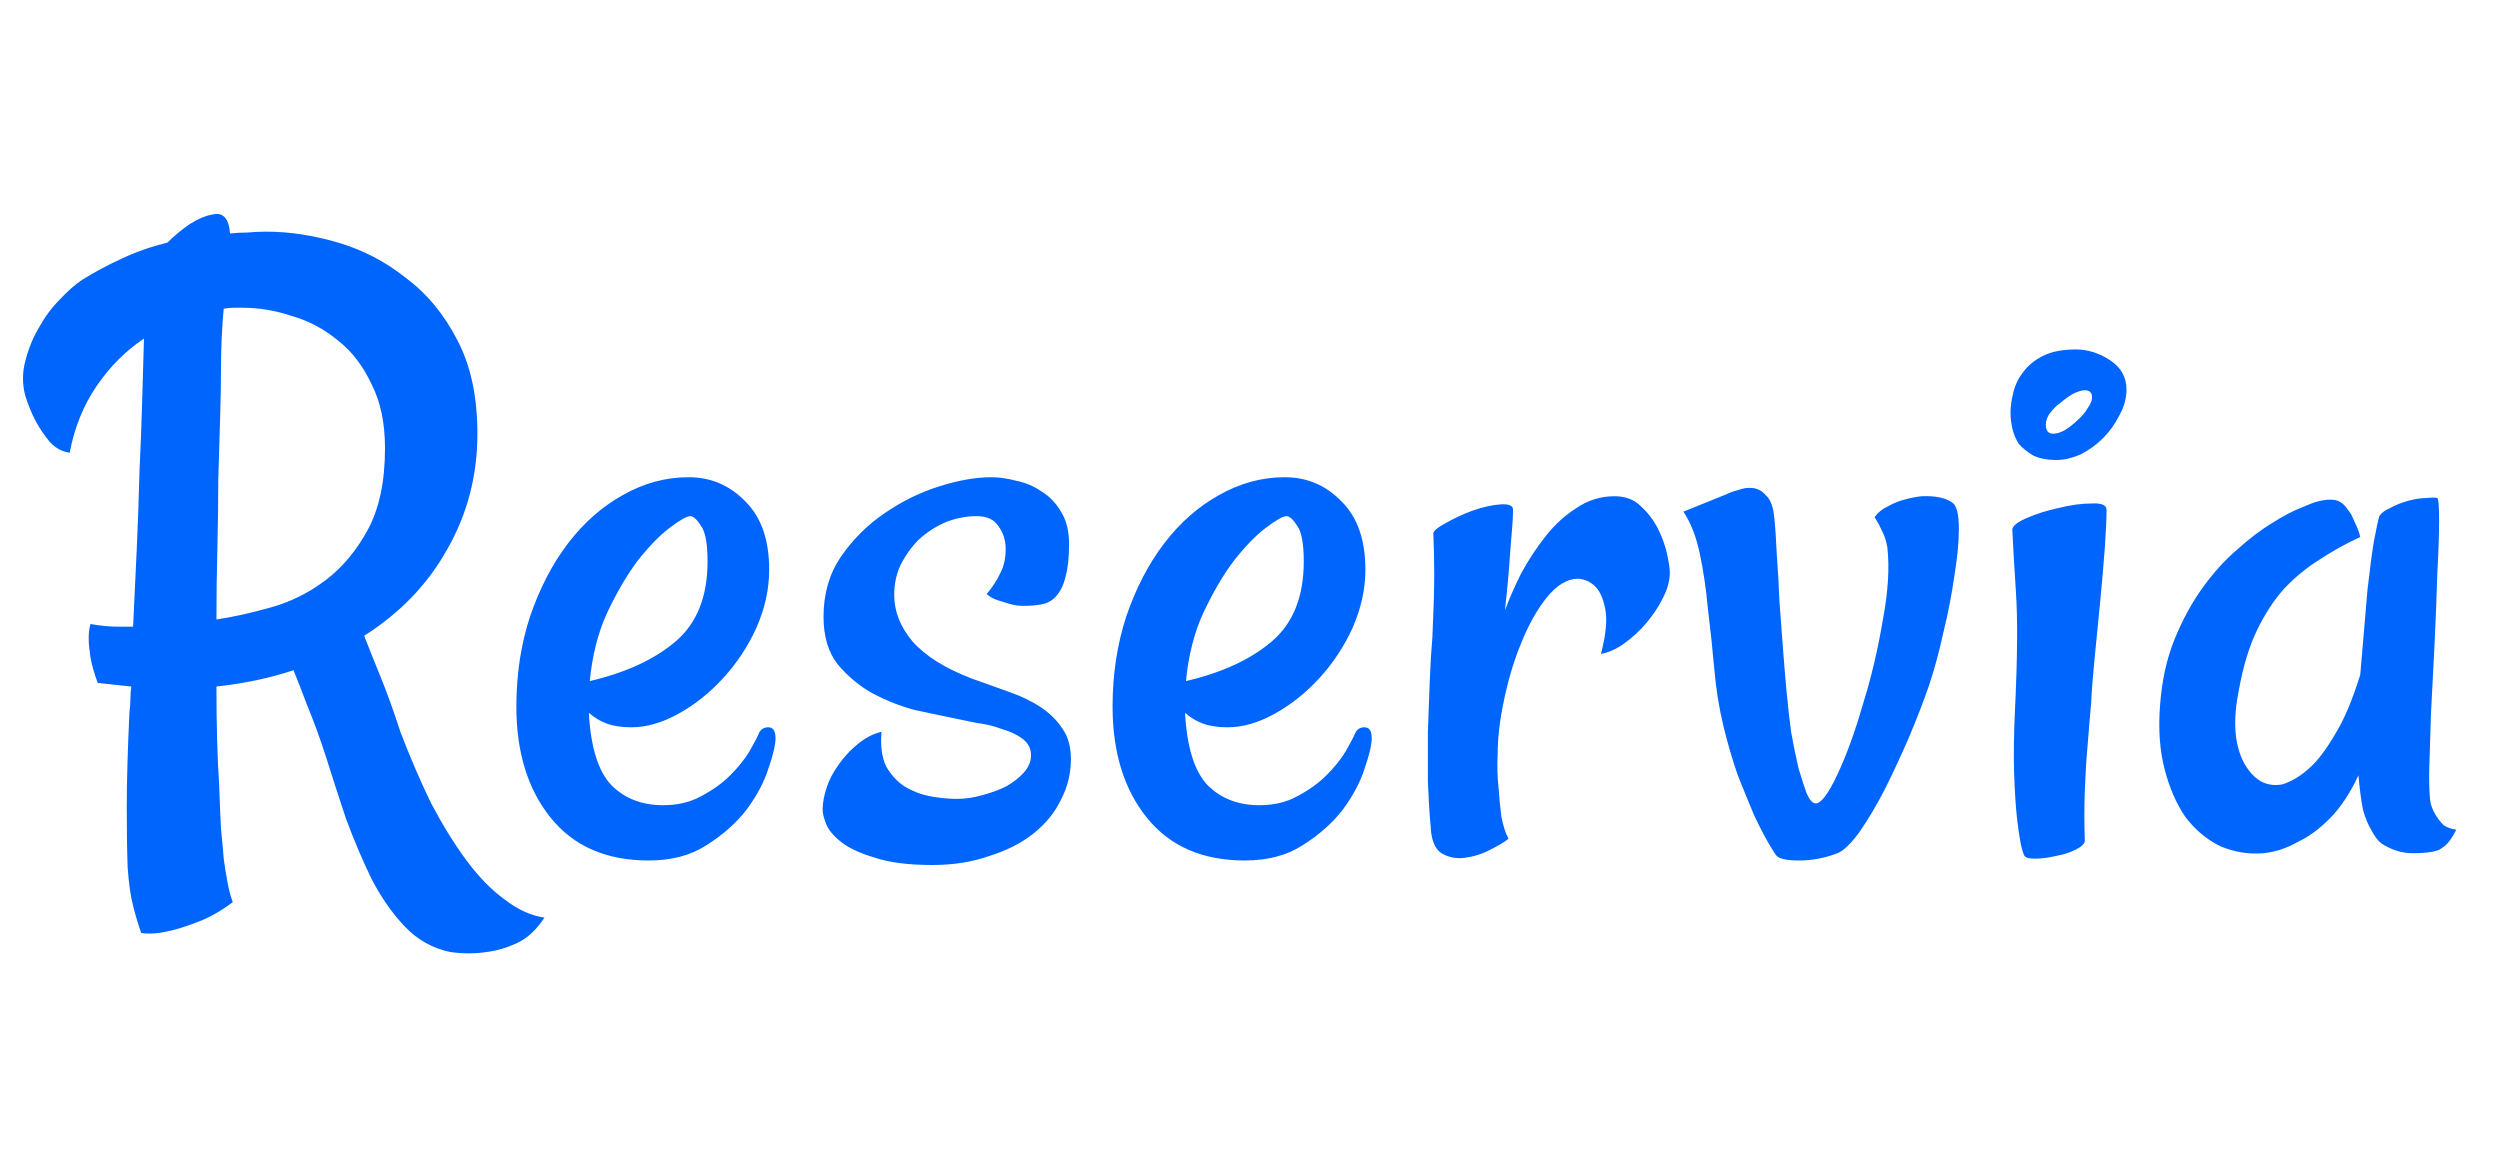
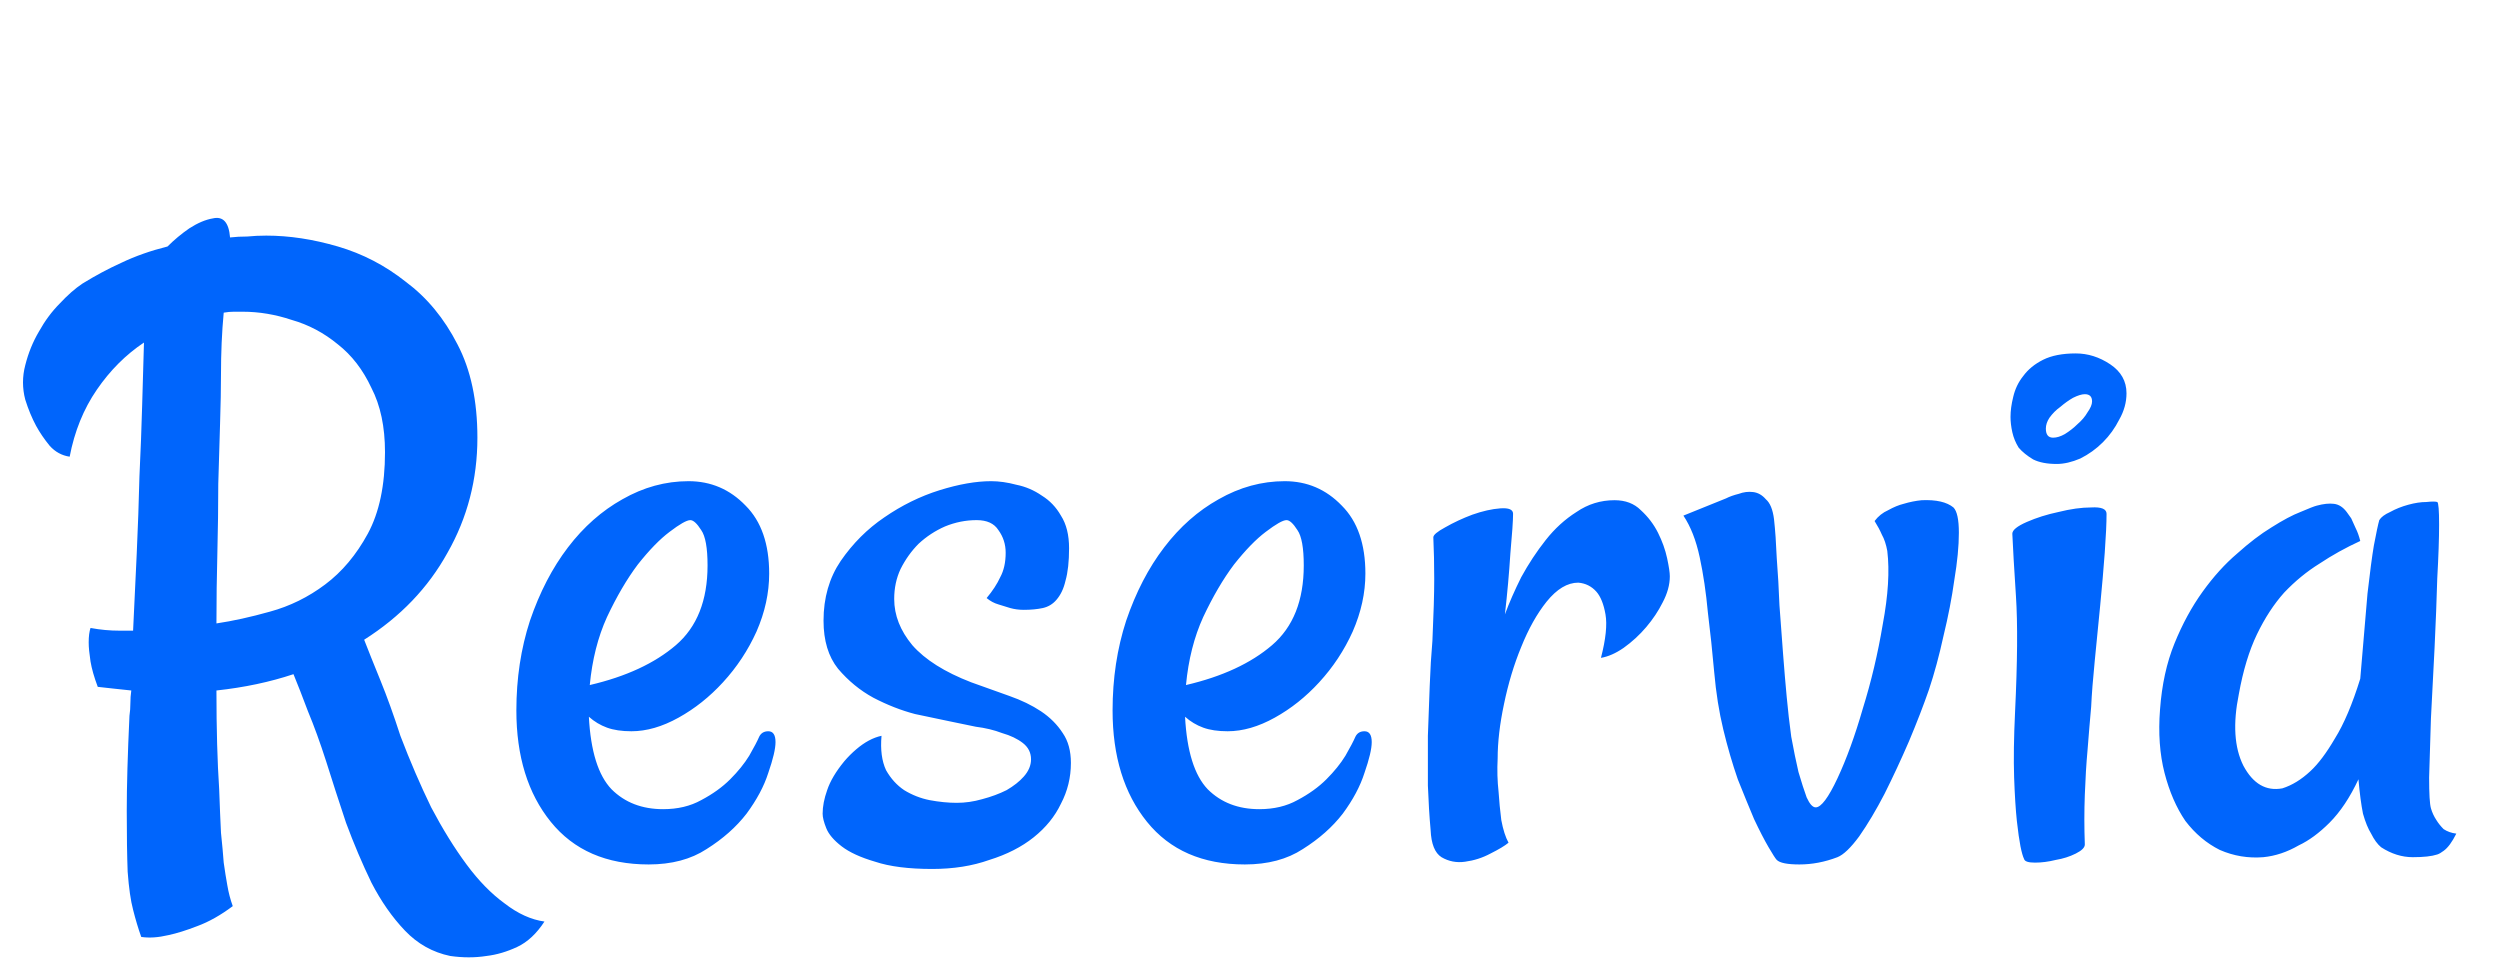
- <svg xmlns="http://www.w3.org/2000/svg" width="97" height="45" viewBox="0 0 97 45" fill="none">
+ <svg xmlns="http://www.w3.org/2000/svg" width="117" height="45" viewBox="0 0 97 37" fill="none">
  <path d="M12.652 29.379C12.418 28.652 12.184 28.008 11.949 27.445C11.738 26.883 11.551 26.402 11.387 26.004C10.473 26.309 9.477 26.52 8.398 26.637C8.398 28.137 8.434 29.414 8.504 30.469C8.527 31.125 8.551 31.688 8.574 32.156C8.621 32.602 8.656 32.988 8.68 33.316C8.727 33.645 8.773 33.938 8.82 34.195C8.867 34.477 8.938 34.746 9.031 35.004C8.562 35.355 8.105 35.613 7.66 35.777C7.238 35.941 6.863 36.059 6.535 36.129C6.137 36.223 5.785 36.246 5.48 36.199C5.363 35.871 5.258 35.52 5.164 35.145C5.07 34.793 5 34.301 4.953 33.668C4.93 33.059 4.918 32.273 4.918 31.312C4.918 30.352 4.953 29.121 5.023 27.621C5.047 27.457 5.059 27.293 5.059 27.129C5.059 26.965 5.07 26.801 5.094 26.637C4.883 26.613 4.66 26.59 4.426 26.566C4.215 26.543 4.004 26.52 3.793 26.496C3.652 26.121 3.559 25.793 3.512 25.512C3.465 25.207 3.441 24.961 3.441 24.773C3.441 24.539 3.465 24.352 3.512 24.211C3.887 24.281 4.262 24.316 4.637 24.316H5.164C5.211 23.332 5.258 22.336 5.305 21.328C5.352 20.297 5.387 19.301 5.41 18.34C5.457 17.355 5.492 16.43 5.516 15.562C5.539 14.672 5.562 13.863 5.586 13.137C4.883 13.605 4.273 14.215 3.758 14.965C3.242 15.715 2.891 16.582 2.703 17.566C2.398 17.52 2.141 17.379 1.93 17.145C1.719 16.887 1.543 16.629 1.402 16.371C1.238 16.066 1.098 15.727 0.98 15.352C0.863 14.906 0.863 14.461 0.98 14.016C1.098 13.547 1.273 13.113 1.508 12.715C1.742 12.293 2.012 11.93 2.316 11.625C2.621 11.297 2.914 11.039 3.195 10.852C3.688 10.547 4.191 10.277 4.707 10.043C5.246 9.785 5.844 9.574 6.5 9.41C6.758 9.152 7.039 8.918 7.344 8.707C7.672 8.496 7.977 8.367 8.258 8.32C8.656 8.227 8.879 8.473 8.926 9.059C9.137 9.035 9.359 9.023 9.594 9.023C9.828 9 10.074 8.988 10.332 8.988C11.223 8.988 12.148 9.129 13.109 9.41C14.07 9.691 14.949 10.148 15.746 10.781C16.566 11.391 17.234 12.199 17.75 13.207C18.266 14.191 18.523 15.398 18.523 16.828C18.523 18.445 18.137 19.934 17.363 21.293C16.613 22.652 15.535 23.777 14.129 24.668C14.293 25.09 14.504 25.617 14.762 26.25C15.02 26.883 15.277 27.598 15.535 28.395C15.91 29.379 16.309 30.305 16.73 31.172C17.176 32.016 17.633 32.754 18.102 33.387C18.57 34.02 19.062 34.523 19.578 34.898C20.094 35.297 20.609 35.531 21.125 35.602C20.82 36.07 20.469 36.398 20.07 36.586C19.672 36.773 19.273 36.891 18.875 36.938C18.43 37.008 17.961 37.008 17.469 36.938C16.789 36.797 16.203 36.469 15.711 35.953C15.219 35.438 14.785 34.816 14.41 34.09C14.059 33.363 13.73 32.59 13.426 31.77C13.145 30.926 12.887 30.129 12.652 29.379ZM8.574 14.402C8.574 14.918 8.562 15.539 8.539 16.266C8.516 16.992 8.492 17.777 8.469 18.621C8.469 19.465 8.457 20.355 8.434 21.293C8.41 22.207 8.398 23.121 8.398 24.035C9.031 23.941 9.723 23.789 10.473 23.578C11.246 23.367 11.961 23.016 12.617 22.523C13.273 22.031 13.824 21.375 14.27 20.555C14.715 19.734 14.938 18.68 14.938 17.391C14.938 16.406 14.762 15.574 14.41 14.895C14.082 14.191 13.648 13.629 13.109 13.207C12.57 12.762 11.973 12.445 11.316 12.258C10.684 12.047 10.051 11.941 9.418 11.941C9.301 11.941 9.184 11.941 9.066 11.941C8.949 11.941 8.82 11.953 8.68 11.977C8.609 12.727 8.574 13.535 8.574 14.402ZM25.168 33.387C23.527 33.387 22.262 32.836 21.371 31.734C20.48 30.633 20.035 29.191 20.035 27.41C20.035 26.168 20.211 25.008 20.562 23.93C20.938 22.828 21.43 21.879 22.039 21.082C22.648 20.285 23.352 19.664 24.148 19.219C24.969 18.75 25.824 18.516 26.715 18.516C27.582 18.516 28.32 18.832 28.93 19.465C29.539 20.074 29.844 20.953 29.844 22.102C29.844 22.852 29.68 23.602 29.352 24.352C29.023 25.078 28.59 25.734 28.051 26.32C27.535 26.883 26.961 27.34 26.328 27.691C25.695 28.043 25.086 28.219 24.5 28.219C24.125 28.219 23.809 28.172 23.551 28.078C23.293 27.984 23.059 27.844 22.848 27.656C22.918 28.992 23.211 29.93 23.727 30.469C24.242 30.984 24.91 31.242 25.73 31.242C26.293 31.242 26.785 31.125 27.207 30.891C27.652 30.656 28.027 30.387 28.332 30.082C28.637 29.777 28.883 29.473 29.07 29.168C29.258 28.84 29.387 28.594 29.457 28.43C29.527 28.289 29.645 28.219 29.809 28.219C29.996 28.219 30.09 28.359 30.09 28.641C30.09 28.898 29.996 29.297 29.809 29.836C29.645 30.352 29.363 30.879 28.965 31.418C28.566 31.934 28.051 32.391 27.418 32.789C26.809 33.188 26.059 33.387 25.168 33.387ZM26.785 20.027C26.645 20.027 26.375 20.18 25.977 20.484C25.602 20.766 25.191 21.188 24.746 21.75C24.324 22.312 23.926 22.992 23.551 23.789C23.199 24.562 22.977 25.441 22.883 26.426C24.289 26.098 25.402 25.582 26.223 24.879C27.043 24.176 27.453 23.145 27.453 21.785C27.453 21.105 27.371 20.648 27.207 20.414C27.043 20.156 26.902 20.027 26.785 20.027ZM37.684 26.32C38.199 26.508 38.691 26.684 39.16 26.848C39.629 27.012 40.039 27.211 40.391 27.445C40.742 27.68 41.023 27.961 41.234 28.289C41.445 28.594 41.551 28.98 41.551 29.449C41.551 30.012 41.422 30.539 41.164 31.031C40.93 31.523 40.578 31.957 40.109 32.332C39.641 32.707 39.066 33 38.387 33.211C37.73 33.445 36.992 33.562 36.172 33.562C35.258 33.562 34.52 33.469 33.957 33.281C33.395 33.117 32.961 32.918 32.656 32.684C32.352 32.449 32.152 32.215 32.059 31.98C31.965 31.746 31.918 31.559 31.918 31.418C31.918 31.137 31.977 30.832 32.094 30.504C32.211 30.152 32.434 29.777 32.762 29.379C32.902 29.215 33.055 29.062 33.219 28.922C33.547 28.641 33.875 28.465 34.203 28.395C34.156 28.934 34.215 29.379 34.379 29.73C34.566 30.059 34.801 30.316 35.082 30.504C35.387 30.691 35.715 30.82 36.066 30.891C36.441 30.961 36.793 30.996 37.121 30.996C37.449 30.996 37.777 30.949 38.105 30.855C38.457 30.762 38.773 30.645 39.055 30.504C39.336 30.34 39.559 30.164 39.723 29.977C39.91 29.766 40.004 29.543 40.004 29.309C40.004 29.051 39.898 28.84 39.688 28.676C39.477 28.512 39.207 28.383 38.879 28.289C38.574 28.172 38.234 28.09 37.859 28.043C37.508 27.973 37.168 27.902 36.84 27.832C36.512 27.762 36.066 27.668 35.504 27.551C34.965 27.41 34.426 27.199 33.887 26.918C33.371 26.637 32.914 26.262 32.516 25.793C32.141 25.324 31.953 24.703 31.953 23.93C31.953 23.039 32.176 22.266 32.621 21.609C33.09 20.93 33.652 20.367 34.309 19.922C34.988 19.453 35.703 19.102 36.453 18.867C37.203 18.633 37.871 18.516 38.457 18.516C38.762 18.516 39.09 18.562 39.441 18.656C39.793 18.727 40.121 18.867 40.426 19.078C40.73 19.266 40.977 19.523 41.164 19.852C41.375 20.18 41.48 20.602 41.48 21.117C41.48 21.633 41.434 22.055 41.34 22.383C41.27 22.688 41.152 22.934 40.988 23.121C40.848 23.285 40.672 23.391 40.461 23.438C40.25 23.484 40.004 23.508 39.723 23.508C39.535 23.508 39.359 23.484 39.195 23.438C39.055 23.391 38.902 23.344 38.738 23.297C38.574 23.25 38.422 23.168 38.281 23.051C38.516 22.77 38.691 22.5 38.809 22.242C38.949 21.984 39.02 21.668 39.02 21.293C39.02 20.965 38.926 20.672 38.738 20.414C38.574 20.156 38.293 20.027 37.895 20.027C37.473 20.027 37.062 20.109 36.664 20.273C36.289 20.438 35.949 20.66 35.645 20.941C35.363 21.223 35.129 21.551 34.941 21.926C34.777 22.277 34.695 22.664 34.695 23.086C34.695 23.719 34.93 24.316 35.398 24.879C35.891 25.441 36.652 25.922 37.684 26.32ZM48.301 33.387C46.66 33.387 45.395 32.836 44.504 31.734C43.613 30.633 43.168 29.191 43.168 27.41C43.168 26.168 43.344 25.008 43.695 23.93C44.07 22.828 44.562 21.879 45.172 21.082C45.781 20.285 46.484 19.664 47.281 19.219C48.102 18.75 48.957 18.516 49.848 18.516C50.715 18.516 51.453 18.832 52.062 19.465C52.672 20.074 52.977 20.953 52.977 22.102C52.977 22.852 52.812 23.602 52.484 24.352C52.156 25.078 51.723 25.734 51.184 26.32C50.668 26.883 50.094 27.34 49.461 27.691C48.828 28.043 48.219 28.219 47.633 28.219C47.258 28.219 46.941 28.172 46.684 28.078C46.426 27.984 46.191 27.844 45.98 27.656C46.051 28.992 46.344 29.93 46.859 30.469C47.375 30.984 48.043 31.242 48.863 31.242C49.426 31.242 49.918 31.125 50.34 30.891C50.785 30.656 51.16 30.387 51.465 30.082C51.77 29.777 52.016 29.473 52.203 29.168C52.391 28.84 52.52 28.594 52.59 28.43C52.66 28.289 52.777 28.219 52.941 28.219C53.129 28.219 53.223 28.359 53.223 28.641C53.223 28.898 53.129 29.297 52.941 29.836C52.777 30.352 52.496 30.879 52.098 31.418C51.699 31.934 51.184 32.391 50.551 32.789C49.941 33.188 49.191 33.387 48.301 33.387ZM49.918 20.027C49.777 20.027 49.508 20.18 49.109 20.484C48.734 20.766 48.324 21.188 47.879 21.75C47.457 22.312 47.059 22.992 46.684 23.789C46.332 24.562 46.109 25.441 46.016 26.426C47.422 26.098 48.535 25.582 49.355 24.879C50.176 24.176 50.586 23.145 50.586 21.785C50.586 21.105 50.504 20.648 50.34 20.414C50.176 20.156 50.035 20.027 49.918 20.027ZM64.789 22.207C64.789 22.535 64.695 22.875 64.508 23.227C64.344 23.555 64.133 23.871 63.875 24.176C63.617 24.48 63.324 24.75 62.996 24.984C62.691 25.195 62.398 25.324 62.117 25.371C62.305 24.645 62.363 24.082 62.293 23.684C62.223 23.285 62.105 22.992 61.941 22.805C61.754 22.594 61.52 22.477 61.238 22.453C60.816 22.453 60.406 22.699 60.008 23.191C59.633 23.66 59.305 24.246 59.023 24.949C58.742 25.629 58.52 26.367 58.355 27.164C58.191 27.938 58.109 28.641 58.109 29.273C58.086 29.719 58.098 30.152 58.145 30.574C58.168 30.926 58.203 31.289 58.25 31.664C58.32 32.039 58.414 32.332 58.531 32.543C58.391 32.66 58.156 32.801 57.828 32.965C57.523 33.129 57.195 33.234 56.844 33.281C56.516 33.328 56.211 33.27 55.93 33.105C55.672 32.941 55.531 32.59 55.508 32.051C55.461 31.535 55.426 30.961 55.402 30.328C55.402 29.672 55.402 29.027 55.402 28.395C55.426 27.738 55.449 27.094 55.473 26.461C55.496 25.828 55.531 25.242 55.578 24.703C55.625 23.672 55.648 22.875 55.648 22.312C55.648 21.75 55.637 21.211 55.613 20.695C55.613 20.602 55.766 20.473 56.07 20.309C56.398 20.121 56.75 19.957 57.125 19.816C57.523 19.676 57.887 19.594 58.215 19.57C58.543 19.547 58.707 19.617 58.707 19.781C58.707 20.039 58.672 20.555 58.602 21.328C58.555 22.078 58.484 22.863 58.391 23.684C58.555 23.238 58.766 22.758 59.023 22.242C59.305 21.727 59.621 21.246 59.973 20.801C60.324 20.355 60.723 19.992 61.168 19.711C61.613 19.406 62.105 19.254 62.645 19.254C63.066 19.254 63.406 19.383 63.664 19.641C63.945 19.898 64.168 20.191 64.332 20.52C64.496 20.848 64.613 21.176 64.684 21.504C64.754 21.832 64.789 22.066 64.789 22.207ZM70.449 31.172C70.66 31.172 70.941 30.797 71.293 30.047C71.644 29.297 71.973 28.395 72.277 27.34C72.606 26.285 72.863 25.195 73.051 24.07C73.262 22.945 73.32 21.996 73.227 21.223C73.18 20.965 73.109 20.754 73.016 20.59C72.945 20.426 72.852 20.25 72.734 20.062C72.875 19.875 73.051 19.734 73.262 19.641C73.473 19.523 73.672 19.441 73.859 19.395C74.094 19.324 74.328 19.277 74.562 19.254C75.125 19.23 75.535 19.324 75.793 19.535C75.934 19.676 76.004 20.004 76.004 20.52C76.004 21.035 75.945 21.645 75.828 22.348C75.734 23.027 75.594 23.754 75.406 24.527C75.242 25.277 75.055 25.969 74.844 26.602C74.633 27.211 74.375 27.879 74.07 28.605C73.766 29.309 73.449 29.988 73.121 30.645C72.793 31.277 72.465 31.828 72.137 32.297C71.809 32.742 71.527 33.012 71.293 33.105C70.801 33.293 70.309 33.387 69.816 33.387C69.348 33.387 69.055 33.328 68.938 33.211C68.891 33.164 68.785 33 68.621 32.719C68.457 32.438 68.269 32.074 68.059 31.629C67.871 31.184 67.66 30.668 67.426 30.082C67.215 29.473 67.027 28.828 66.863 28.148C66.699 27.469 66.582 26.73 66.512 25.934C66.441 25.137 66.359 24.363 66.266 23.613C66.195 22.84 66.09 22.125 65.949 21.469C65.809 20.812 65.598 20.273 65.316 19.852L66.969 19.184C67.109 19.113 67.273 19.055 67.461 19.008C67.648 18.938 67.836 18.914 68.023 18.938C68.211 18.961 68.375 19.055 68.516 19.219C68.68 19.359 68.785 19.617 68.832 19.992C68.879 20.414 68.914 20.918 68.938 21.504C68.984 22.09 69.019 22.699 69.043 23.332C69.09 23.965 69.137 24.598 69.184 25.23C69.231 25.84 69.277 26.391 69.324 26.883C69.371 27.398 69.43 27.914 69.5 28.43C69.594 28.945 69.688 29.402 69.781 29.801C69.898 30.199 70.004 30.527 70.098 30.785C70.215 31.043 70.332 31.172 70.449 31.172ZM78.078 20.555C78.078 20.414 78.266 20.262 78.641 20.098C79.016 19.934 79.426 19.805 79.871 19.711C80.34 19.594 80.762 19.535 81.137 19.535C81.535 19.512 81.734 19.594 81.734 19.781C81.734 20.133 81.711 20.637 81.664 21.293C81.617 21.926 81.559 22.605 81.488 23.332C81.418 24.035 81.348 24.75 81.277 25.477C81.207 26.18 81.16 26.777 81.137 27.27C81.09 27.785 81.043 28.348 80.996 28.957C80.949 29.473 80.914 30.047 80.891 30.68C80.867 31.312 80.867 31.957 80.891 32.613C80.891 32.73 80.773 32.848 80.539 32.965C80.305 33.082 80.047 33.164 79.766 33.211C79.484 33.281 79.215 33.316 78.957 33.316C78.699 33.316 78.559 33.27 78.535 33.176C78.488 33.082 78.441 32.918 78.394 32.684C78.348 32.449 78.301 32.121 78.254 31.699C78.207 31.254 78.172 30.691 78.148 30.012C78.125 29.309 78.137 28.465 78.184 27.48C78.277 25.535 78.289 24.035 78.219 22.98C78.148 21.902 78.102 21.094 78.078 20.555ZM80.539 13.559C81.008 13.559 81.453 13.699 81.875 13.98C82.297 14.262 82.508 14.637 82.508 15.105C82.508 15.457 82.414 15.797 82.227 16.125C82.062 16.453 81.852 16.746 81.594 17.004C81.336 17.262 81.043 17.473 80.715 17.637C80.387 17.777 80.082 17.848 79.801 17.848C79.426 17.848 79.121 17.789 78.887 17.672C78.652 17.531 78.465 17.379 78.324 17.215C78.207 17.027 78.125 16.828 78.078 16.617C78.031 16.406 78.008 16.207 78.008 16.02C78.008 15.785 78.043 15.527 78.113 15.246C78.184 14.941 78.312 14.672 78.5 14.438C78.688 14.18 78.945 13.969 79.273 13.805C79.602 13.641 80.023 13.559 80.539 13.559ZM79.66 16.828C79.801 16.828 79.953 16.781 80.117 16.688C80.305 16.57 80.469 16.441 80.609 16.301C80.773 16.16 80.902 16.008 80.996 15.844C81.113 15.68 81.172 15.539 81.172 15.422C81.172 15.234 81.078 15.141 80.891 15.141C80.773 15.141 80.621 15.188 80.434 15.281C80.269 15.375 80.106 15.492 79.941 15.633C79.777 15.75 79.637 15.891 79.519 16.055C79.426 16.195 79.379 16.336 79.379 16.477C79.379 16.711 79.473 16.828 79.66 16.828ZM94.32 31.207C94.367 31.371 94.438 31.523 94.531 31.664C94.602 31.781 94.695 31.898 94.812 32.016C94.953 32.109 95.117 32.168 95.305 32.191C95.141 32.52 94.977 32.742 94.812 32.859C94.719 32.93 94.637 32.977 94.566 33C94.356 33.07 94.039 33.105 93.617 33.105C93.195 33.105 92.785 32.977 92.387 32.719C92.246 32.602 92.117 32.426 92 32.191C91.883 32.004 91.777 31.746 91.684 31.418C91.613 31.066 91.555 30.621 91.508 30.082C91.18 30.785 90.805 31.348 90.383 31.77C89.984 32.168 89.586 32.461 89.188 32.648C88.742 32.906 88.285 33.059 87.816 33.105C87.231 33.152 86.668 33.059 86.129 32.824C85.613 32.566 85.168 32.191 84.793 31.699C84.441 31.184 84.172 30.562 83.984 29.836C83.797 29.109 83.738 28.289 83.809 27.375C83.879 26.414 84.066 25.559 84.371 24.809C84.676 24.059 85.039 23.391 85.461 22.805C85.883 22.219 86.328 21.727 86.797 21.328C87.266 20.906 87.711 20.566 88.133 20.309C88.578 20.027 88.953 19.828 89.258 19.711C89.586 19.57 89.797 19.488 89.891 19.465C90.148 19.395 90.371 19.371 90.559 19.395C90.746 19.418 90.91 19.523 91.051 19.711C91.098 19.781 91.156 19.863 91.227 19.957C91.273 20.051 91.332 20.18 91.402 20.344C91.473 20.484 91.531 20.648 91.578 20.836C91.016 21.094 90.488 21.387 89.996 21.715C89.504 22.02 89.047 22.395 88.625 22.84C88.227 23.285 87.875 23.824 87.57 24.457C87.266 25.09 87.031 25.863 86.867 26.777C86.633 27.926 86.691 28.852 87.043 29.555C87.418 30.258 87.922 30.551 88.555 30.434C88.93 30.316 89.293 30.094 89.644 29.766C89.949 29.484 90.266 29.062 90.594 28.5C90.945 27.938 91.273 27.164 91.578 26.18C91.695 24.773 91.789 23.672 91.859 22.875C91.953 22.055 92.035 21.434 92.106 21.012C92.199 20.52 92.269 20.191 92.316 20.027C92.387 19.91 92.527 19.805 92.738 19.711C92.949 19.594 93.184 19.5 93.441 19.43C93.699 19.359 93.934 19.324 94.144 19.324C94.356 19.301 94.496 19.301 94.566 19.324C94.613 19.348 94.637 19.641 94.637 20.203C94.637 20.742 94.613 21.434 94.566 22.277C94.543 23.098 94.508 24 94.461 24.984C94.414 25.945 94.367 26.859 94.32 27.727C94.297 28.594 94.273 29.355 94.25 30.012C94.25 30.645 94.273 31.043 94.32 31.207Z" fill="#0065FC" />
</svg>
